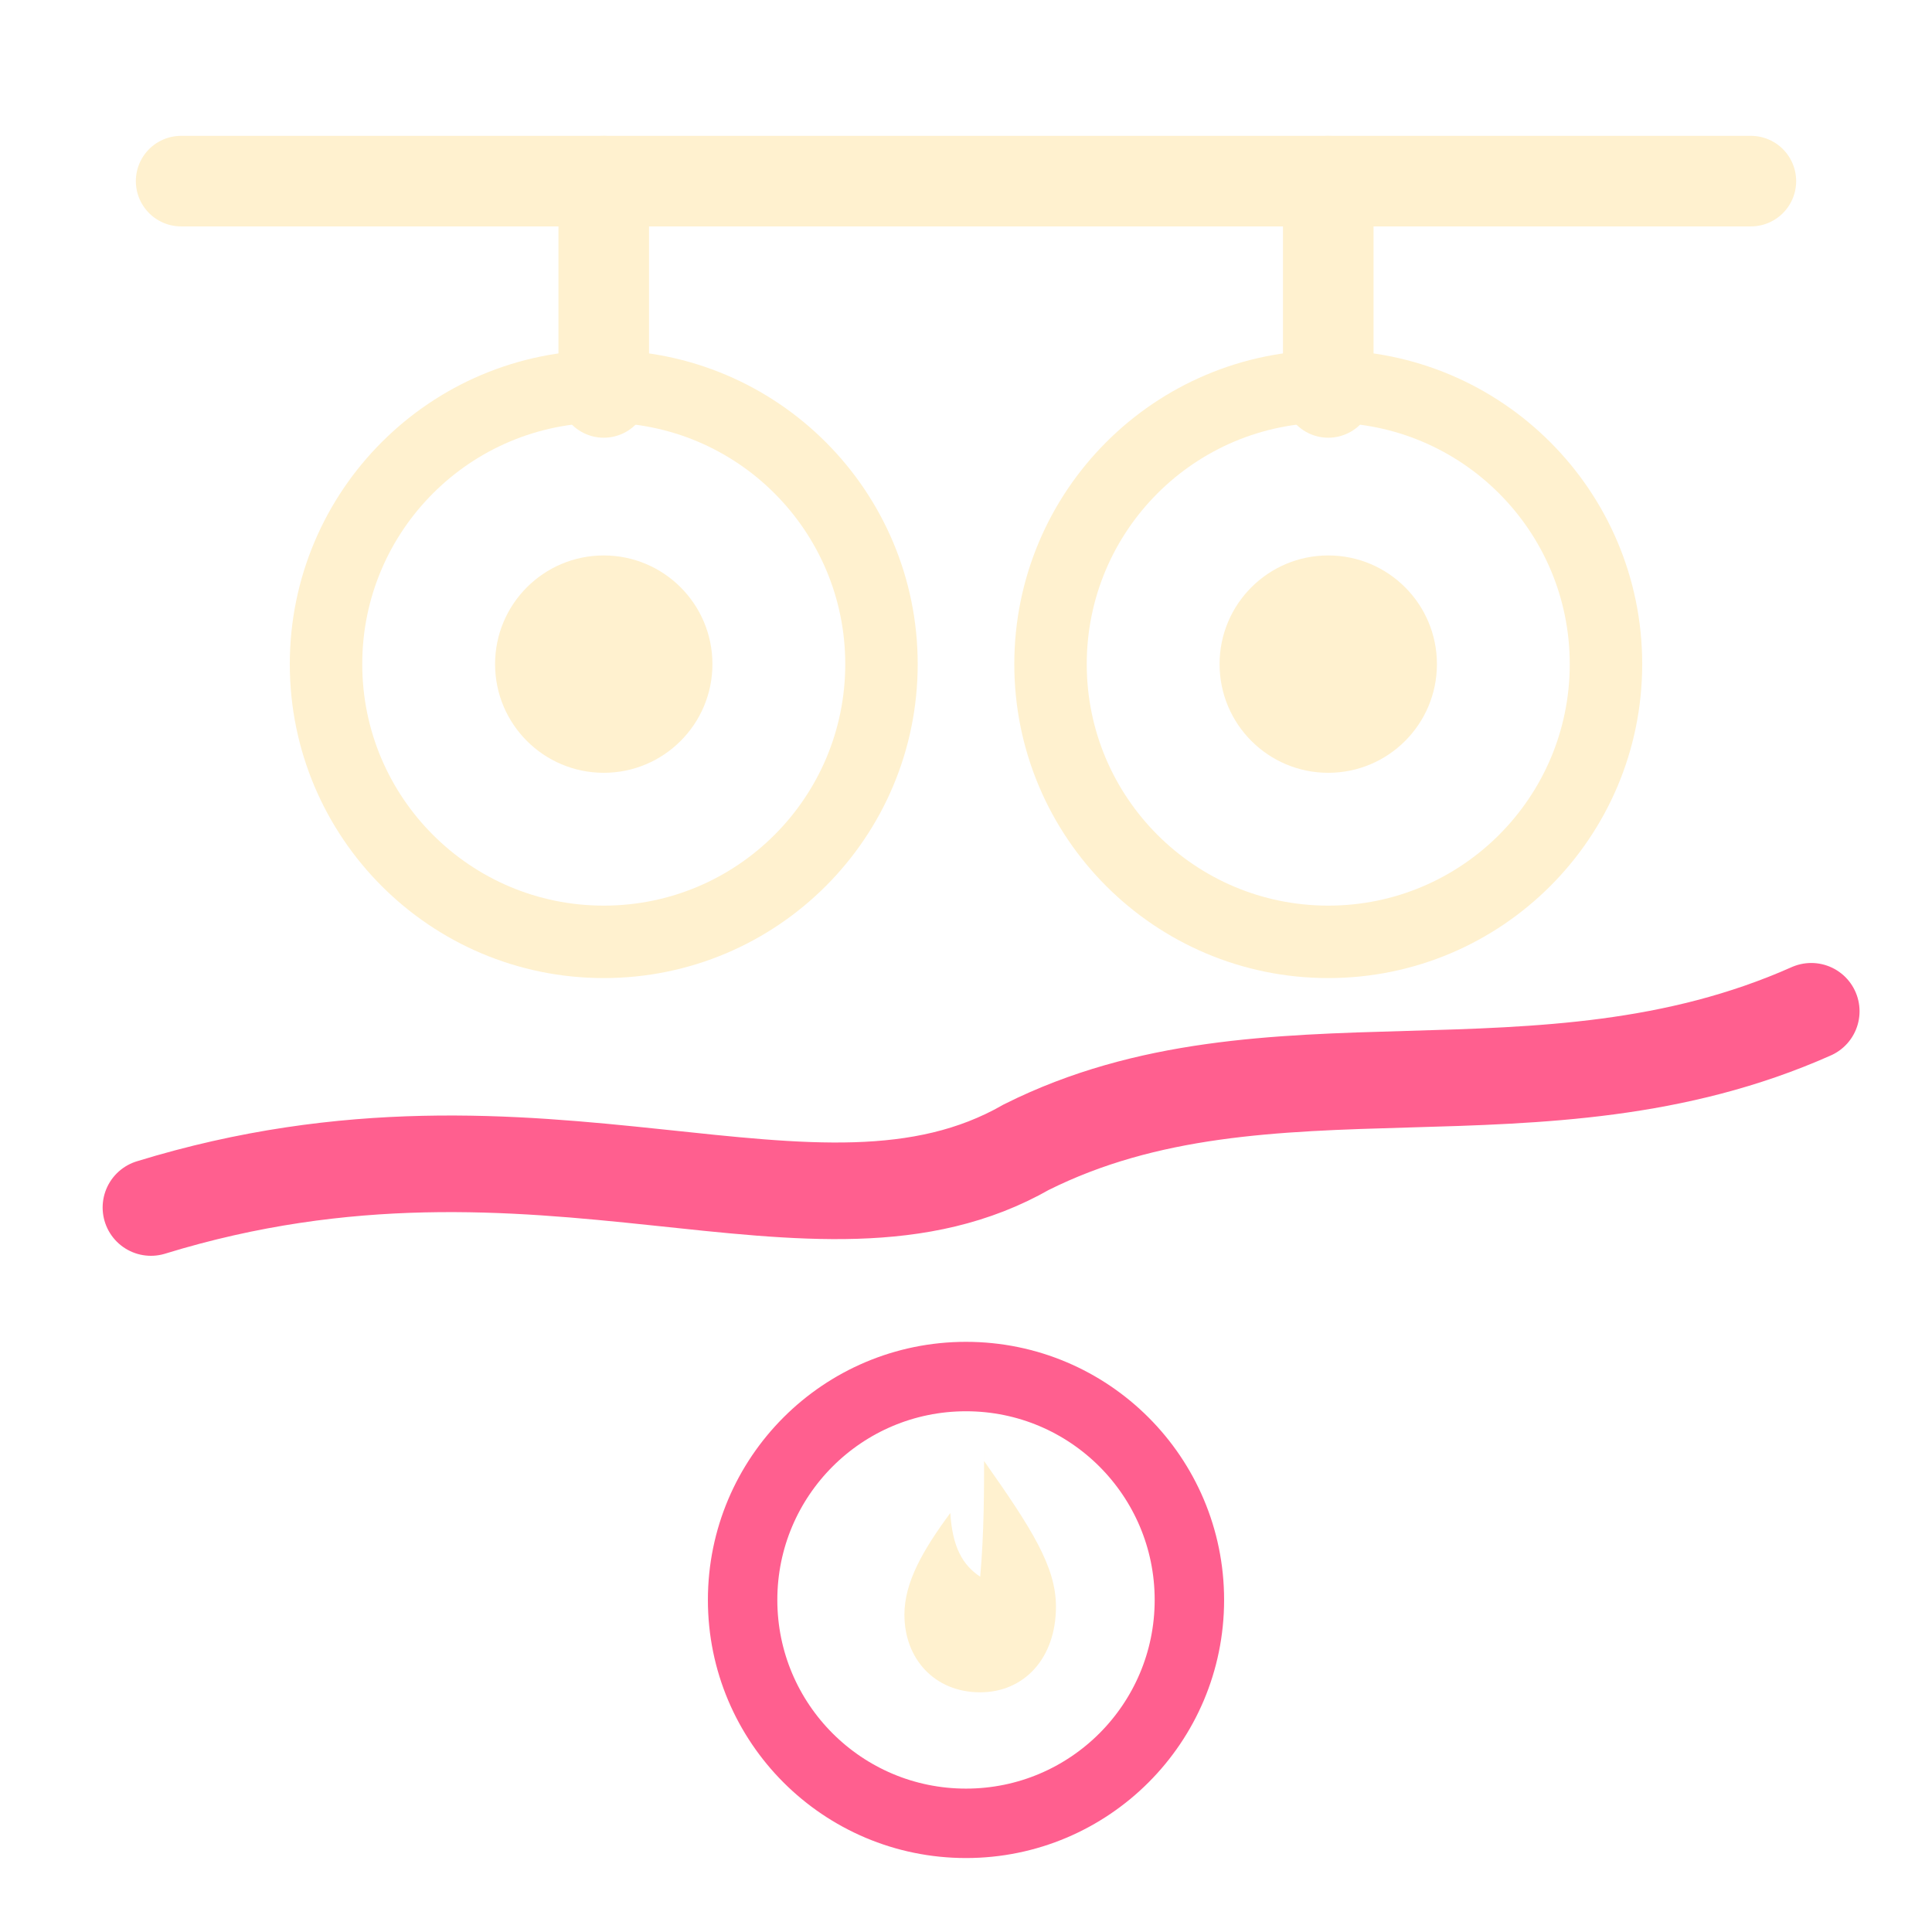
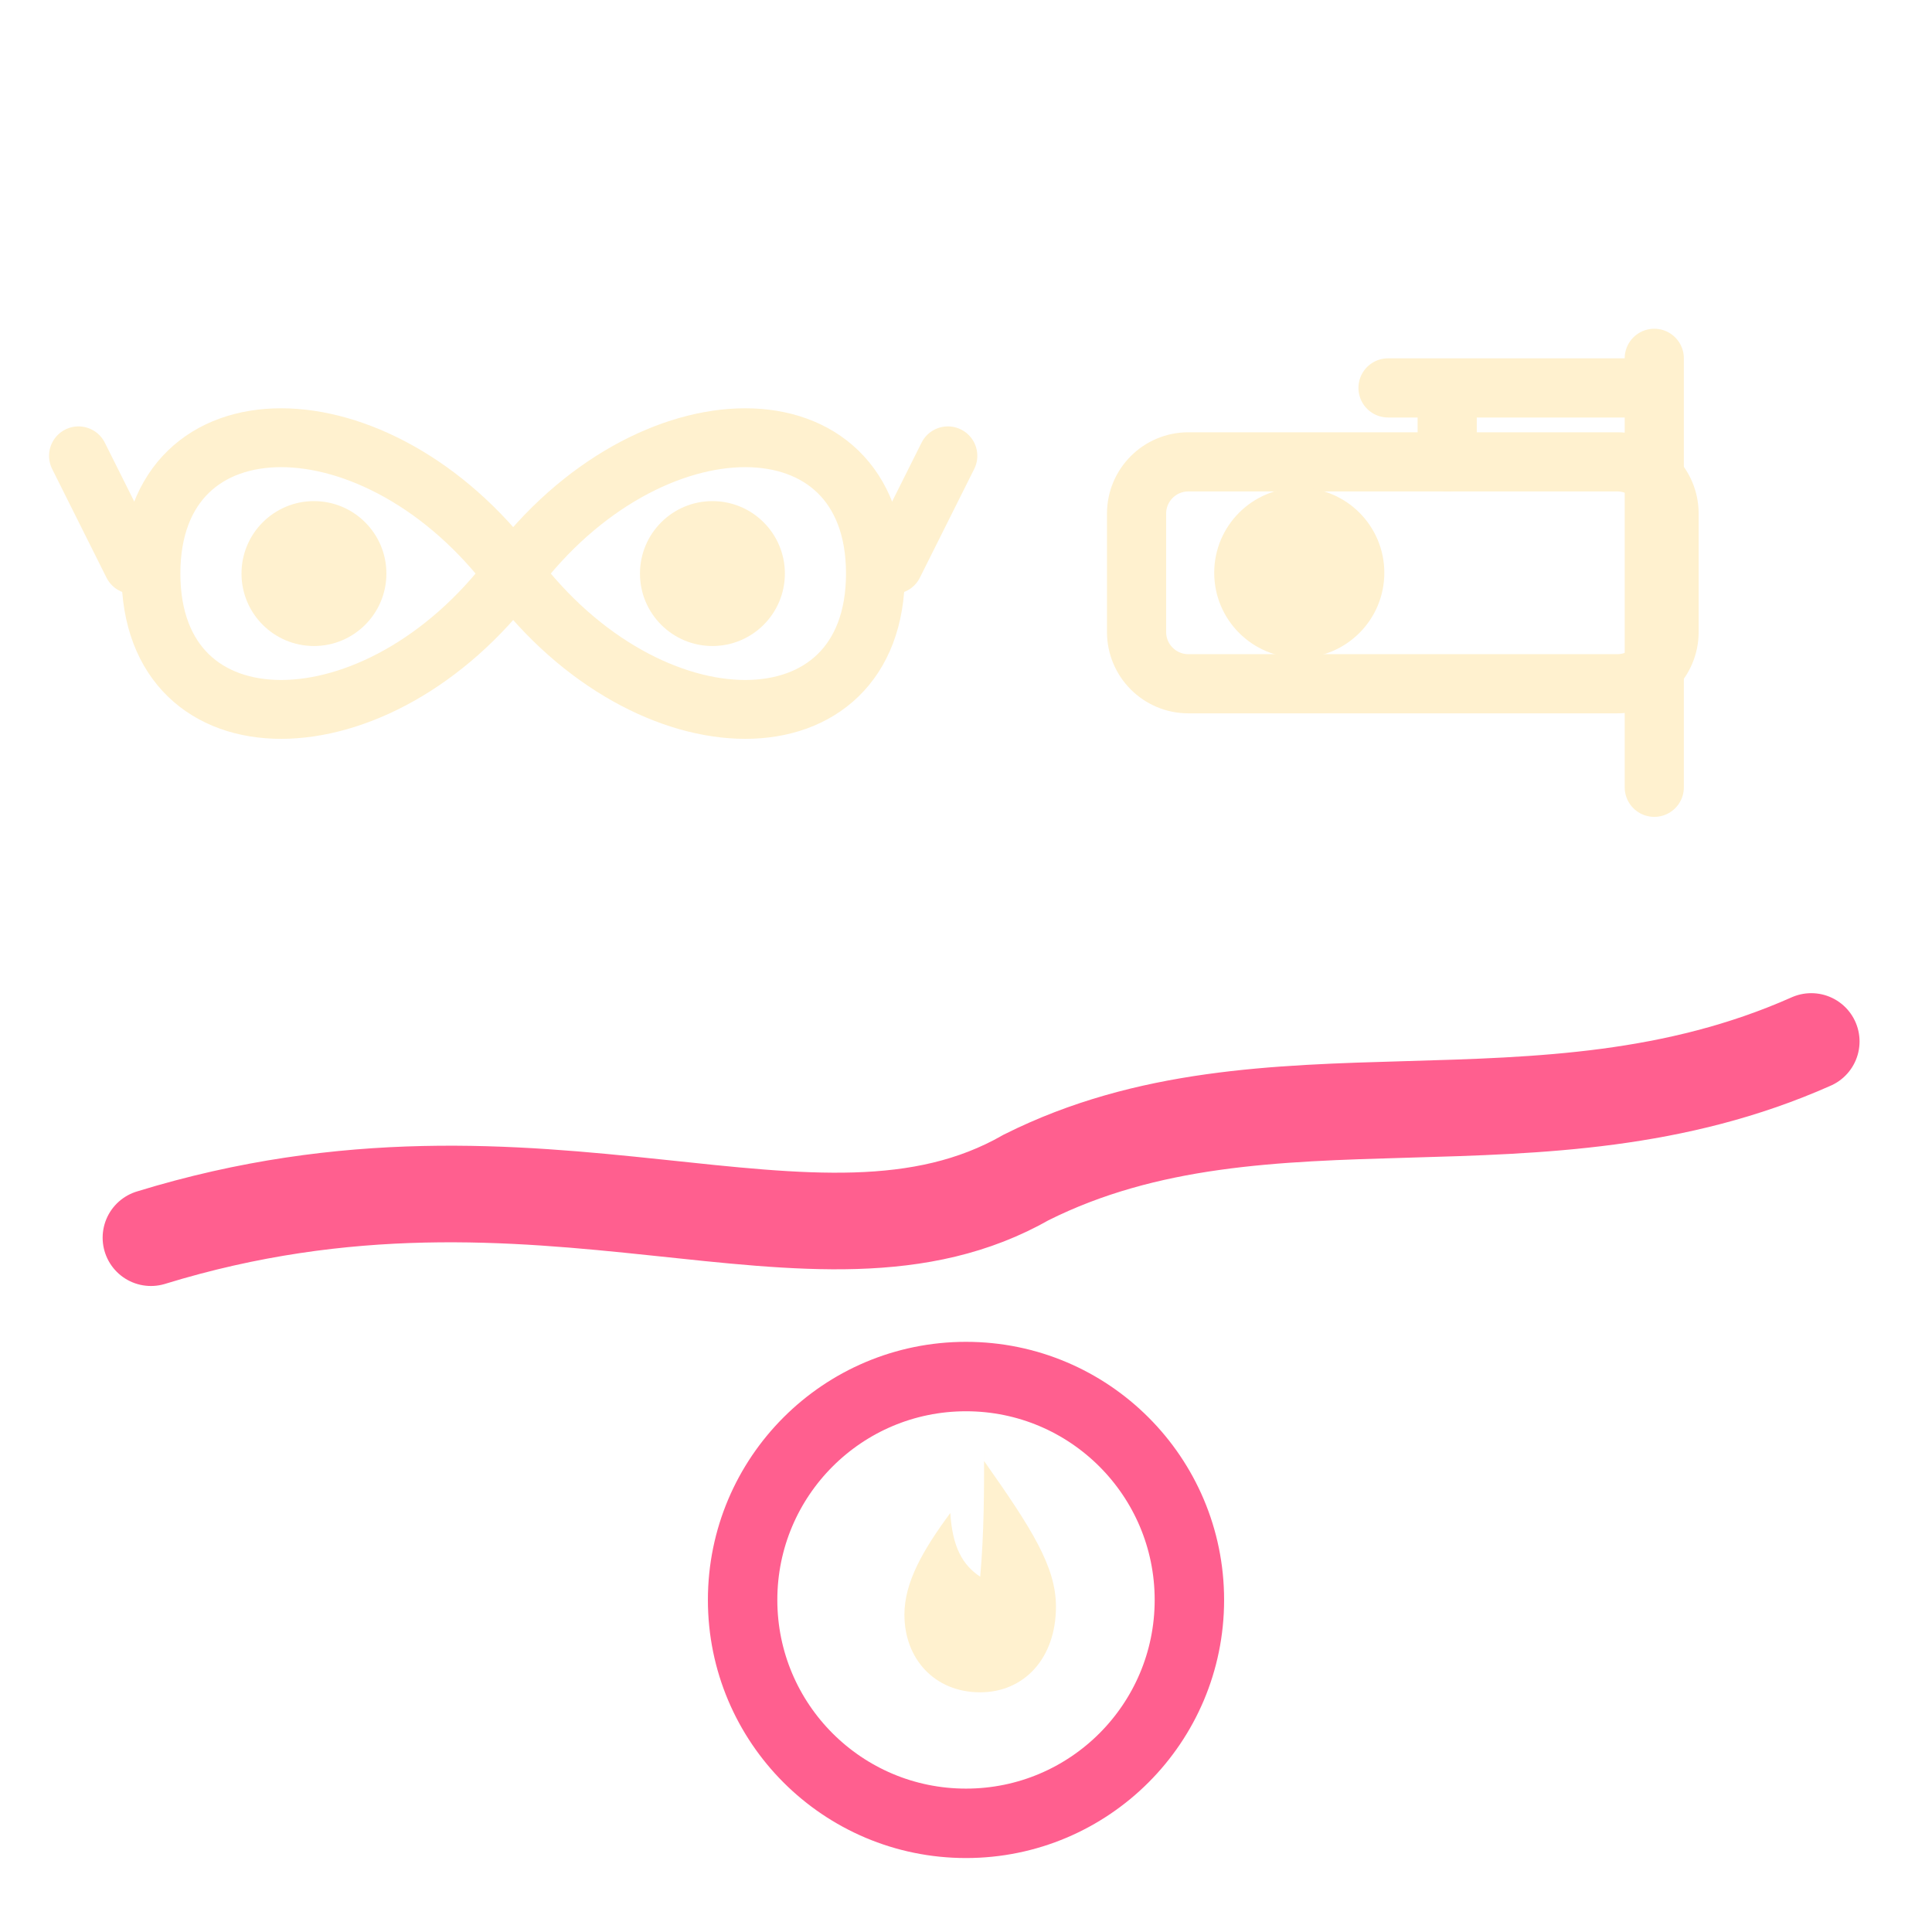
- <svg xmlns="http://www.w3.org/2000/svg" viewBox="0 0 64 64" role="img" aria-label="Ghostmaxxing mark: two mounted camera lenses still reading, a gust of pink wind below them, and beneath that a spent lens with a green flame where its iris was">
-   <path d="M6,6 H58" fill="none" stroke="#fff1cf" stroke-width="3" stroke-linecap="round" />
-   <path d="M20,6 V13 M44,6 V13" fill="none" stroke="#fff1cf" stroke-width="3" stroke-linecap="round" />
-   <circle cx="20" cy="22" r="9.2" fill="none" stroke="#fff1cf" stroke-width="2.4" />
-   <circle cx="20" cy="22" r="3.6" fill="#fff1cf" />
-   <circle cx="44" cy="22" r="9.2" fill="none" stroke="#fff1cf" stroke-width="2.4" />
-   <circle cx="44" cy="22" r="3.6" fill="#fff1cf" />
-   <path d="M5,40 C18,36 27,42 34,38 C42,34 51,37.5 60,33.5" fill="none" stroke="#ff5f8f" stroke-width="3.2" stroke-linecap="round" />
+ <svg xmlns="http://www.w3.org/2000/svg" viewBox="0 0 64 64" role="img" aria-label="Ghostmaxxing mark: smart glasses and a pole-mounted reader, both still reading, a gust of pink wind below them, and beneath that a spent lens with a green flame">
+   <g transform="translate(2,5.5) scale(0.30)">
+     <path d="M8,44 L2,32 M92,44 L98,32" fill="none" stroke="#fff1cf" stroke-width="6.5" stroke-linecap="round" />
+     <path d="M50,45 C65,25 90,25 90,45 C90,65 65,65 50,45 C35,25 10,25 10,45 C10,65 35,65 50,45 Z" fill="none" stroke="#fff1cf" stroke-width="6.5" stroke-linejoin="round" />
+     <circle cx="28" cy="45" r="8" fill="#fff1cf" />
+     <circle cx="72" cy="45" r="8" fill="#fff1cf" />
+   </g>
+   <g transform="translate(35.2,5.5) scale(0.245)">
+     <path d="M80,26 V84 M80,30 H44 M52,30 V40" fill="none" stroke="#fff1cf" stroke-width="8.0" stroke-linecap="round" />
+     <rect x="10" y="40" width="72" height="30" rx="7" fill="none" stroke="#fff1cf" stroke-width="8.0" />
+     <circle cx="32" cy="55" r="11.5" fill="#fff1cf" />
+     <circle cx="32" cy="55" r="5.6" fill="#fff1cf" />
+   </g>
+   <path d="M5,41 C18,37 27,43 34,39 C42,35 51,38.5 60,34.5" fill="none" stroke="#ff5f8f" stroke-width="3.2" stroke-linecap="round" />
  <circle cx="32" cy="53" r="7.4" fill="none" stroke="#ff5f8f" stroke-width="2.3" />
  <path d="M32.6,48.4 c1.58,2.24 2.38,3.50 2.38,4.82 c0,1.72 -1.06,2.84 -2.51,2.84 c-1.52,0 -2.51,-1.12 -2.51,-2.57 c0,-1.06 0.59,-2.11 1.52,-3.37 c0.07,1.12 0.40,1.72 0.99,2.11 c0.13,-1.45 0.13,-2.84 0.13,-4.29 z" fill="#fff1cf" />
</svg>
